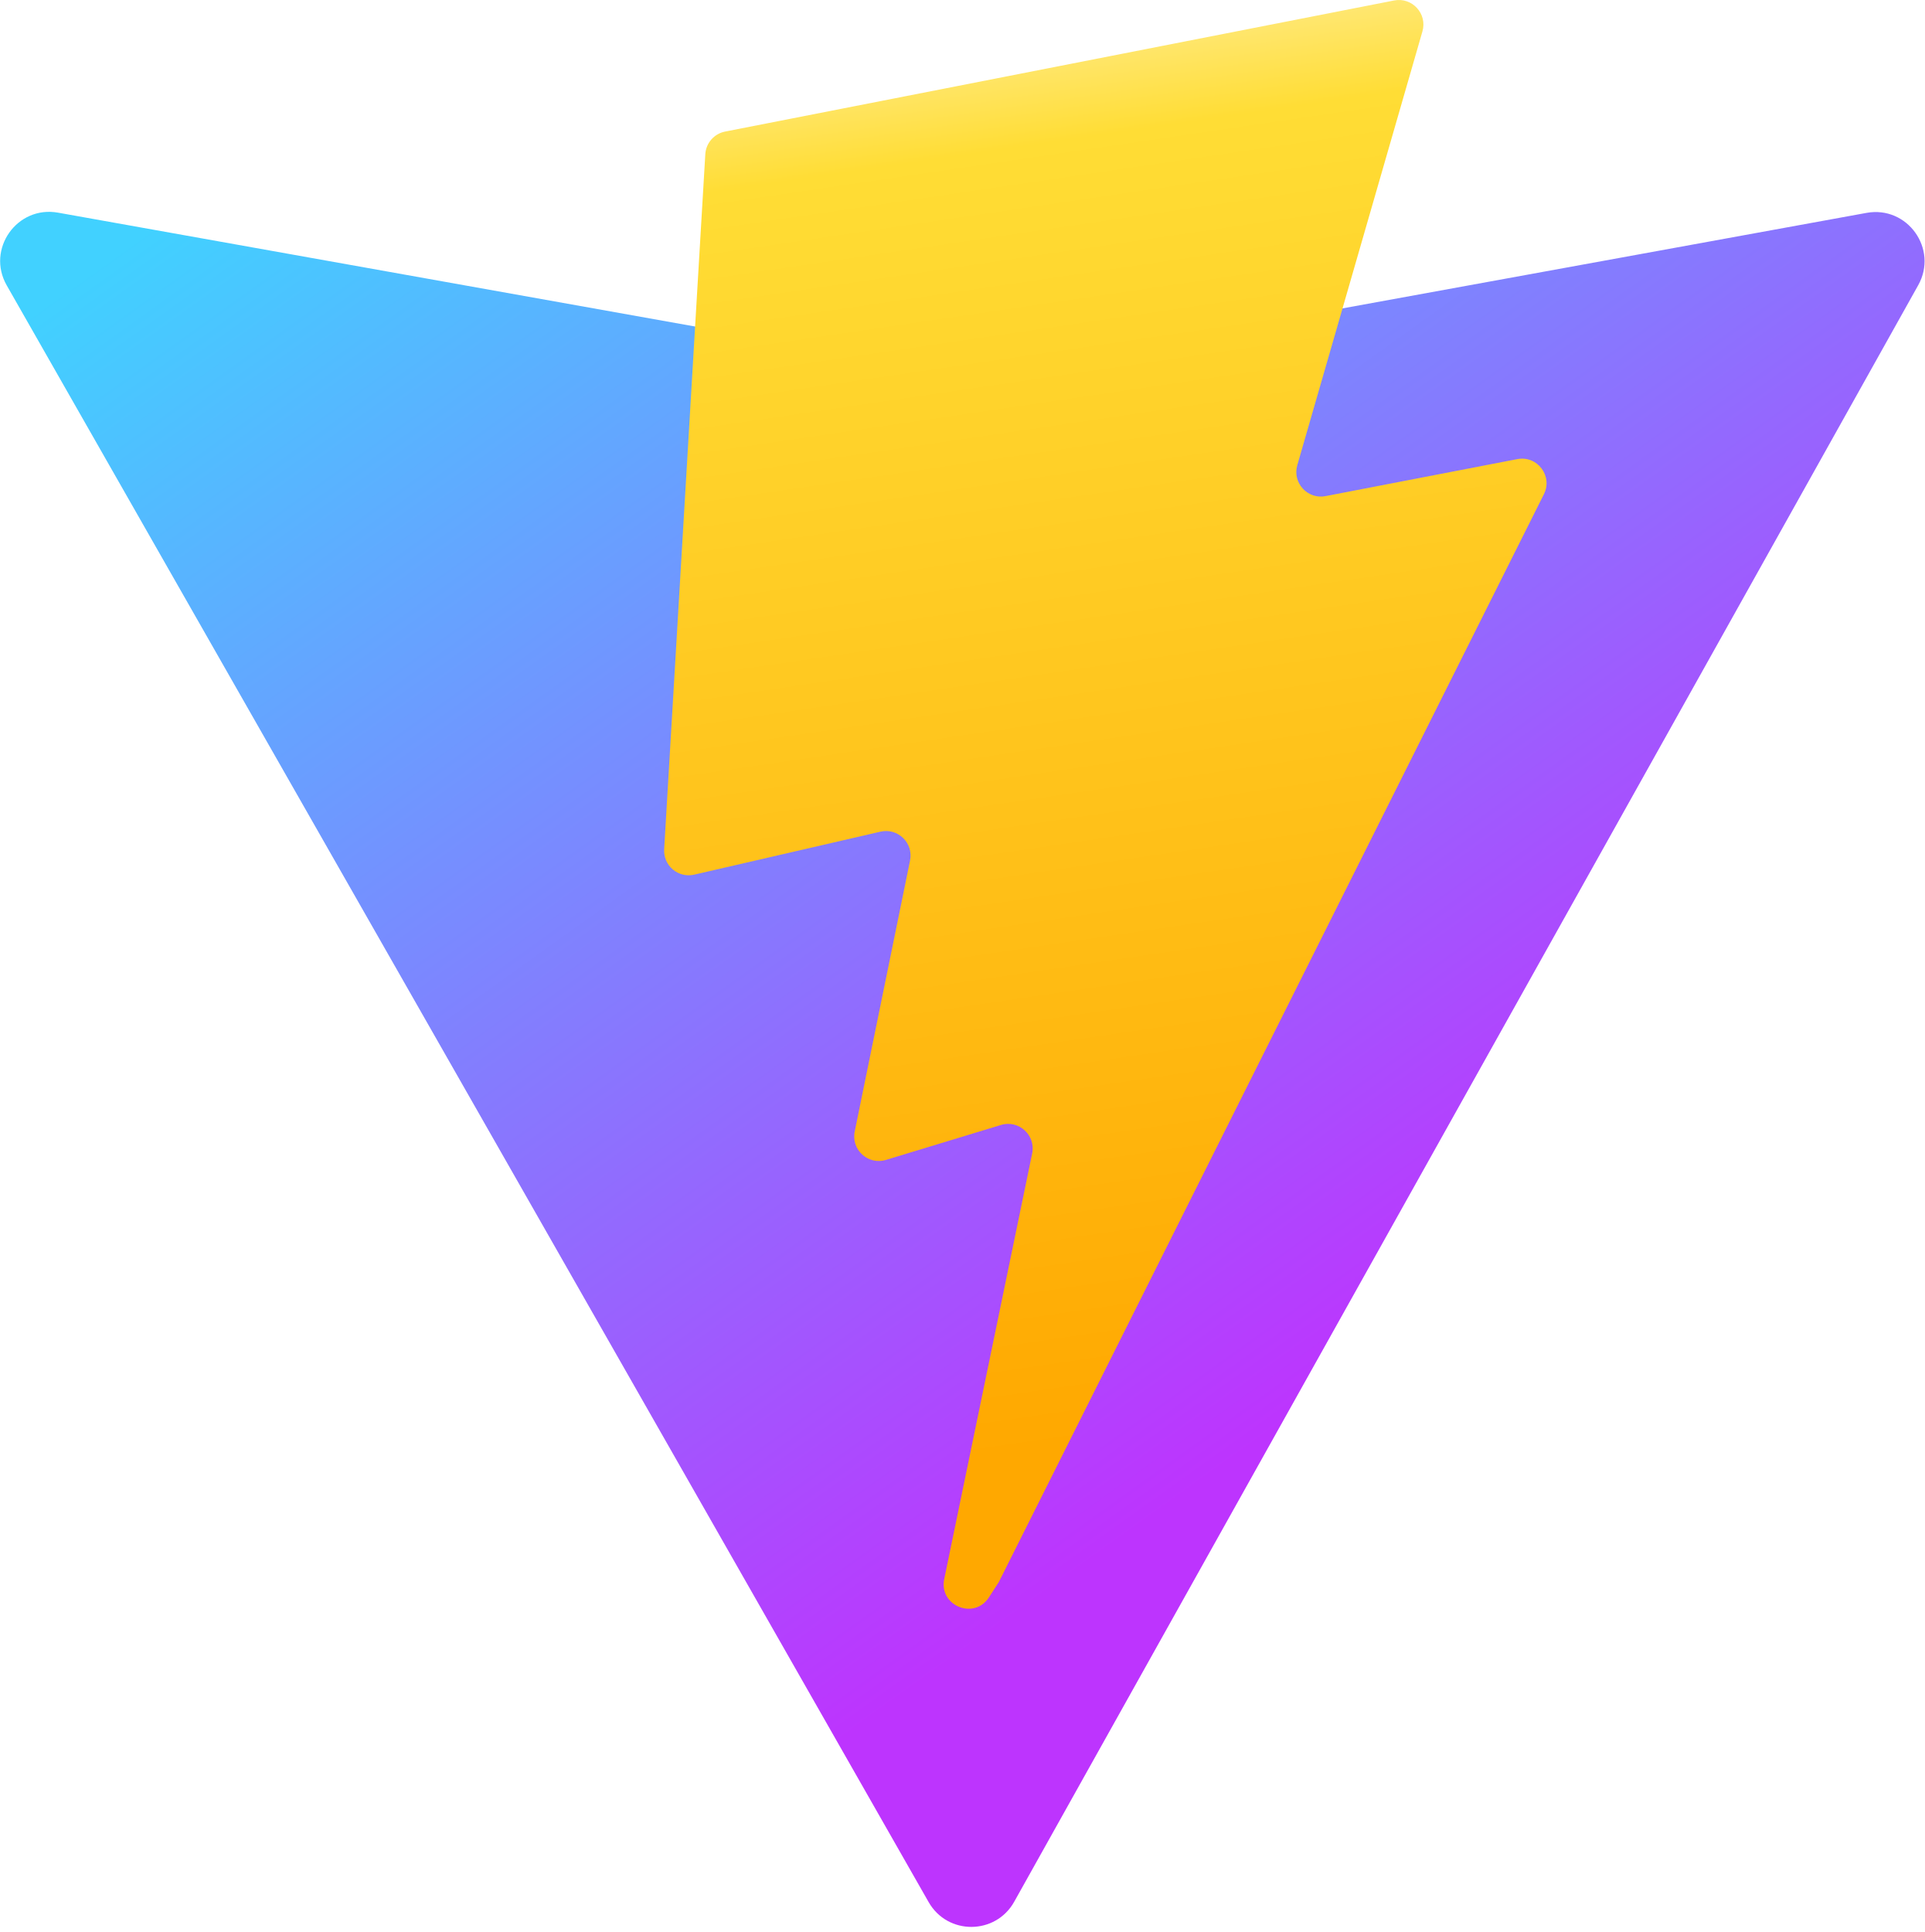
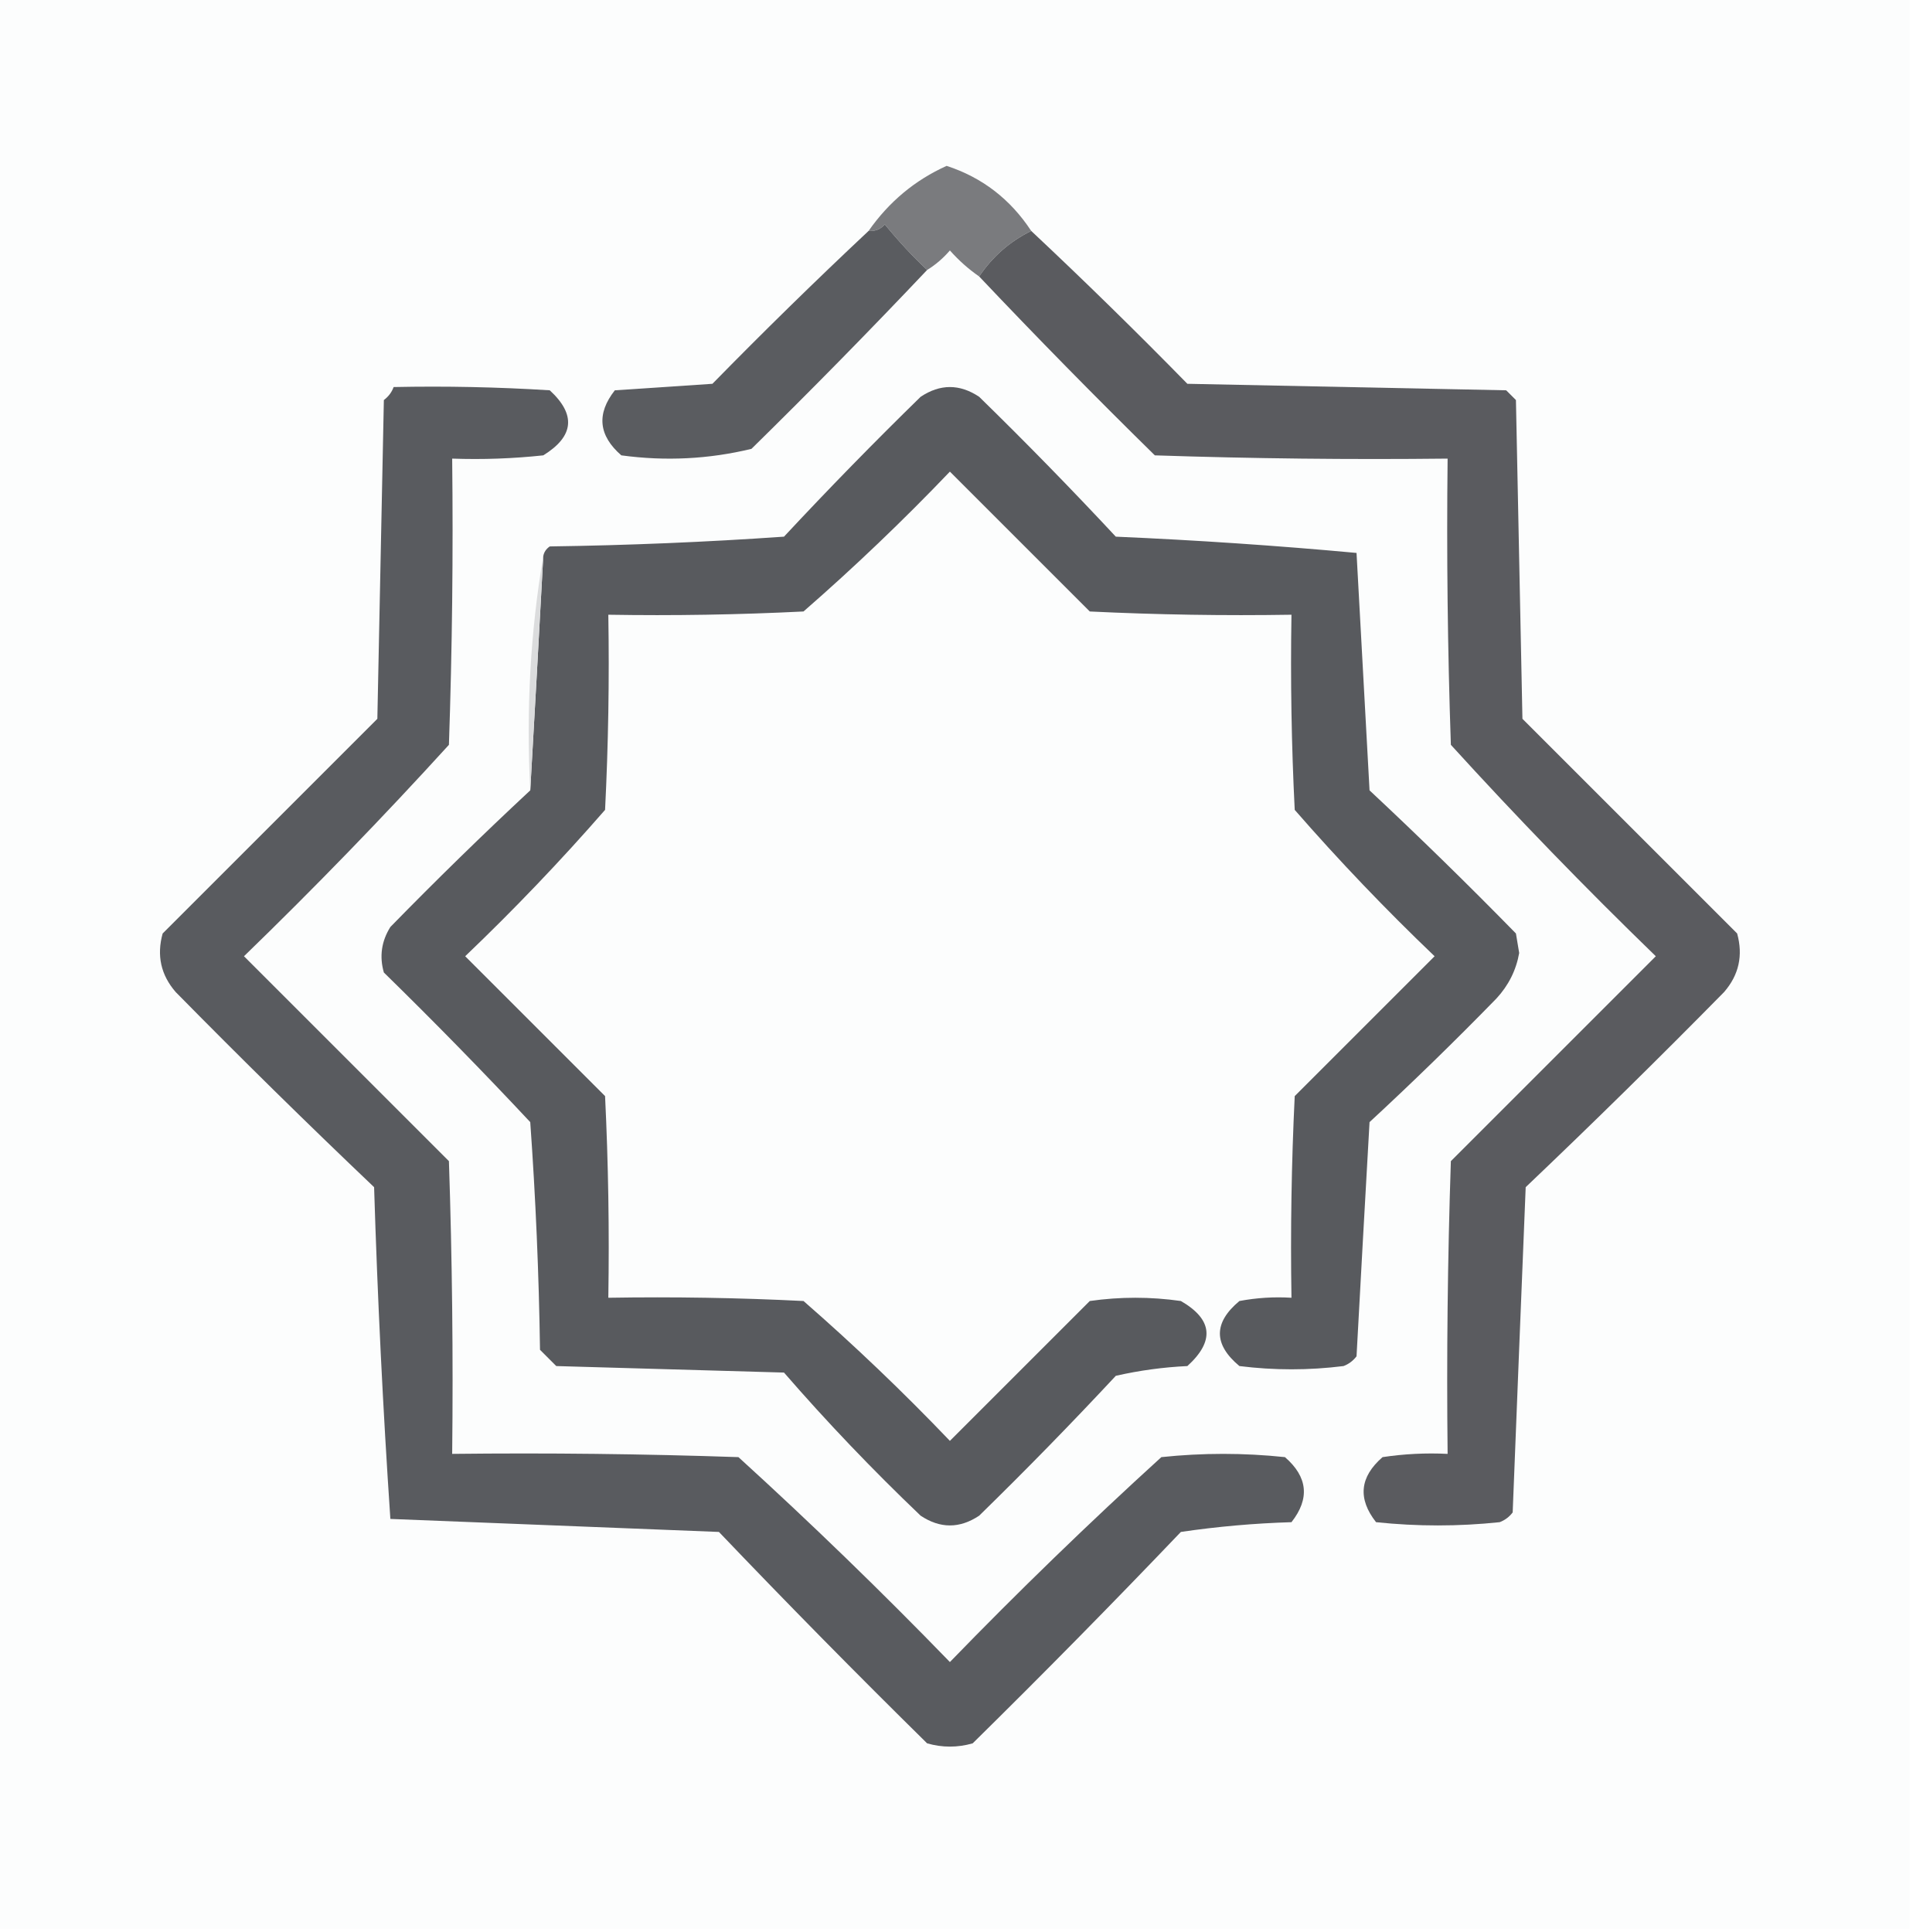
- <svg xmlns="http://www.w3.org/2000/svg" aria-hidden="true" role="img" class="iconify iconify--logos" width="31.88" height="32" preserveAspectRatio="xMidYMid meet" viewBox="0 0 256 257">
-   <defs>
-     <linearGradient id="IconifyId1813088fe1fbc01fb466" x1="-.828%" x2="57.636%" y1="7.652%" y2="78.411%">
-       <stop offset="0%" stop-color="#41D1FF" />
-       <stop offset="100%" stop-color="#BD34FE" />
-     </linearGradient>
-     <linearGradient id="IconifyId1813088fe1fbc01fb467" x1="43.376%" x2="50.316%" y1="2.242%" y2="89.03%">
-       <stop offset="0%" stop-color="#FFEA83" />
-       <stop offset="8.333%" stop-color="#FFDD35" />
-       <stop offset="100%" stop-color="#FFA800" />
-     </linearGradient>
-   </defs>
-   <path fill="url(#IconifyId1813088fe1fbc01fb466)" d="M255.153 37.938L134.897 252.976c-2.483 4.44-8.862 4.466-11.382.048L.875 37.958c-2.746-4.814 1.371-10.646 6.827-9.67l120.385 21.517a6.537 6.537 0 0 0 2.322-.004l117.867-21.483c5.438-.991 9.574 4.796 6.877 9.62Z" />
-   <path fill="url(#IconifyId1813088fe1fbc01fb467)" d="M185.432.063L96.44 17.501a3.268 3.268 0 0 0-2.634 3.014l-5.474 92.456a3.268 3.268 0 0 0 3.997 3.378l24.777-5.718c2.318-.535 4.413 1.507 3.936 3.838l-7.361 36.047c-.495 2.426 1.782 4.5 4.151 3.78l15.304-4.649c2.372-.72 4.652 1.36 4.15 3.788l-11.698 56.621c-.732 3.542 3.979 5.473 5.943 2.437l1.313-2.028l72.516-144.72c1.215-2.423-.88-5.186-3.54-4.672l-25.505 4.922c-2.396.462-4.435-1.77-3.759-4.114l16.646-57.705c.677-2.35-1.37-4.583-3.769-4.113Z" />
+ <svg xmlns="http://www.w3.org/2000/svg" version="1.1" width="294px" height="297px" style="shape-rendering:geometricPrecision; text-rendering:geometricPrecision; image-rendering:optimizeQuality; fill-rule:evenodd; clip-rule:evenodd">
+   <g>
+     <path style="opacity:1" fill="#fcfdfd" d="M -0.5,-0.5 C 97.5,-0.5 195.5,-0.5 293.5,-0.5C 293.5,98.5 293.5,197.5 293.5,296.5C 195.5,296.5 97.5,296.5 -0.5,296.5C -0.5,197.5 -0.5,98.5 -0.5,-0.5 Z" />
+   </g>
+   <g>
+     <path style="opacity:1" fill="#7a7b7e" d="M 158.5,35.5 C 155.216,37.117 152.549,39.45 150.5,42.5C 148.871,41.375 147.371,40.041 146,38.5C 144.961,39.71 143.794,40.71 142.5,41.5C 140.271,39.41 138.105,37.077 136,34.5C 135.329,35.252 134.496,35.586 133.5,35.5C 136.641,31.016 140.641,27.683 145.5,25.5C 150.957,27.28 155.29,30.614 158.5,35.5 Z" />
+   </g>
+   <g>
+     <path style="opacity:1" fill="#5a5c60" d="M 142.5,41.5 C 133.702,50.798 124.702,59.965 115.5,69C 108.943,70.586 102.276,70.92 95.5,70C 91.99,66.952 91.657,63.619 94.5,60C 99.5,59.667 104.5,59.333 109.5,59C 117.368,50.964 125.368,43.131 133.5,35.5C 134.496,35.586 135.329,35.252 136,34.5C 138.105,37.077 140.271,39.41 142.5,41.5 Z" />
+   </g>
+   <g>
+     <path style="opacity:1" fill="#5a5b5f" d="M 158.5,35.5 C 166.632,43.131 174.632,50.964 182.5,59C 198.833,59.333 215.167,59.667 231.5,60C 232,60.5 232.5,61 233,61.5C 233.333,77.833 233.667,94.167 234,110.5C 245,121.5 256,132.5 267,143.5C 267.938,146.88 267.271,149.88 265,152.5C 254.986,162.681 244.819,172.681 234.5,182.5C 233.82,199.201 233.153,215.867 232.5,232.5C 231.975,233.192 231.308,233.692 230.5,234C 224.167,234.667 217.833,234.667 211.5,234C 208.657,230.381 208.99,227.048 212.5,224C 215.817,223.502 219.15,223.335 222.5,223.5C 222.333,208.496 222.5,193.496 223,178.5C 233.5,168 244,157.5 254.5,147C 243.637,136.471 233.137,125.637 223,114.5C 222.5,99.837 222.333,85.171 222.5,70.5C 207.496,70.667 192.496,70.5 177.5,70C 168.298,60.965 159.298,51.798 150.5,42.5C 152.549,39.45 155.216,37.117 158.5,35.5 Z" />
+   </g>
+   <g>
+     <path style="opacity:1" fill="#595b5f" d="M 60.5,59.5 C 68.507,59.334 76.507,59.5 84.5,60C 88.566,63.745 88.233,67.078 83.5,70C 78.845,70.499 74.178,70.666 69.5,70.5C 69.667,85.171 69.5,99.837 69,114.5C 58.863,125.637 48.363,136.471 37.5,147C 48,157.5 58.5,168 69,178.5C 69.5,193.496 69.667,208.496 69.5,223.5C 84.171,223.333 98.837,223.5 113.5,224C 124.637,234.137 135.471,244.637 146,255.5C 156.529,244.637 167.363,234.137 178.5,224C 184.833,223.333 191.167,223.333 197.5,224C 201.01,227.048 201.343,230.381 198.5,234C 192.804,234.17 187.138,234.67 181.5,235.5C 171.014,246.486 160.348,257.319 149.5,268C 147.167,268.667 144.833,268.667 142.5,268C 131.652,257.319 120.986,246.486 110.5,235.5C 93.603,234.827 76.769,234.16 60,233.5C 58.86,216.581 58.027,199.581 57.5,182.5C 47.181,172.681 37.014,162.681 27,152.5C 24.729,149.88 24.062,146.88 25,143.5C 36,132.5 47,121.5 58,110.5C 58.333,94.167 58.667,77.833 59,61.5C 59.717,60.956 60.217,60.289 60.5,59.5 Z" />
+   </g>
+   <g>
+     <path style="opacity:1" fill="#585a5e" d="M 81.5,121.5 C 82.186,109.598 82.852,97.598 83.5,85.5C 83.611,84.883 83.944,84.383 84.5,84C 96.514,83.833 108.514,83.333 120.5,82.5C 127.319,75.181 134.319,68.014 141.5,61C 144.5,59 147.5,59 150.5,61C 157.681,68.014 164.681,75.181 171.5,82.5C 183.915,83.038 196.248,83.871 208.5,85C 209.157,97.105 209.824,109.271 210.5,121.5C 218.152,128.652 225.652,135.985 233,143.5C 233.167,144.5 233.333,145.5 233.5,146.5C 233.033,149.148 231.866,151.481 230,153.5C 223.652,160.015 217.152,166.348 210.5,172.5C 209.814,184.532 209.148,196.532 208.5,208.5C 207.975,209.192 207.308,209.692 206.5,210C 201.167,210.667 195.833,210.667 190.5,210C 186.5,206.667 186.5,203.333 190.5,200C 193.146,199.503 195.813,199.336 198.5,199.5C 198.334,189.161 198.5,178.828 199,168.5C 206.167,161.333 213.333,154.167 220.5,147C 212.969,139.803 205.802,132.303 199,124.5C 198.5,114.506 198.334,104.506 198.5,94.5C 188.161,94.666 177.828,94.5 167.5,94C 160.333,86.833 153.167,79.667 146,72.5C 138.803,80.031 131.303,87.198 123.5,94C 113.506,94.5 103.506,94.666 93.5,94.5C 93.666,104.506 93.5,114.506 93,124.5C 86.198,132.303 79.031,139.803 71.5,147C 78.667,154.167 85.833,161.333 93,168.5C 93.5,178.828 93.666,189.161 93.5,199.5C 103.506,199.334 113.506,199.5 123.5,200C 131.303,206.802 138.803,213.969 146,221.5C 153.167,214.333 160.333,207.167 167.5,200C 172.167,199.333 176.833,199.333 181.5,200C 186.395,202.823 186.729,206.157 182.5,210C 178.789,210.175 175.122,210.675 171.5,211.5C 164.709,218.792 157.709,225.959 150.5,233C 147.5,235 144.5,235 141.5,233C 134.08,225.917 127.08,218.583 120.5,211C 108.833,210.667 97.167,210.333 85.5,210C 84.667,209.167 83.833,208.333 83,207.5C 82.832,195.819 82.332,184.152 81.5,172.5C 74.236,164.734 66.736,157.068 59,149.5C 58.294,147.029 58.627,144.695 60,142.5C 67.035,135.297 74.202,128.297 81.5,121.5 Z" />
+   </g>
+   <g>
+     <path style="opacity:1" fill="#dbdcdd" d="M 83.5,85.5 C 82.852,97.598 82.186,109.598 81.5,121.5C 80.854,109.12 81.521,97.12 83.5,85.5 Z" />
+   </g>
</svg>
